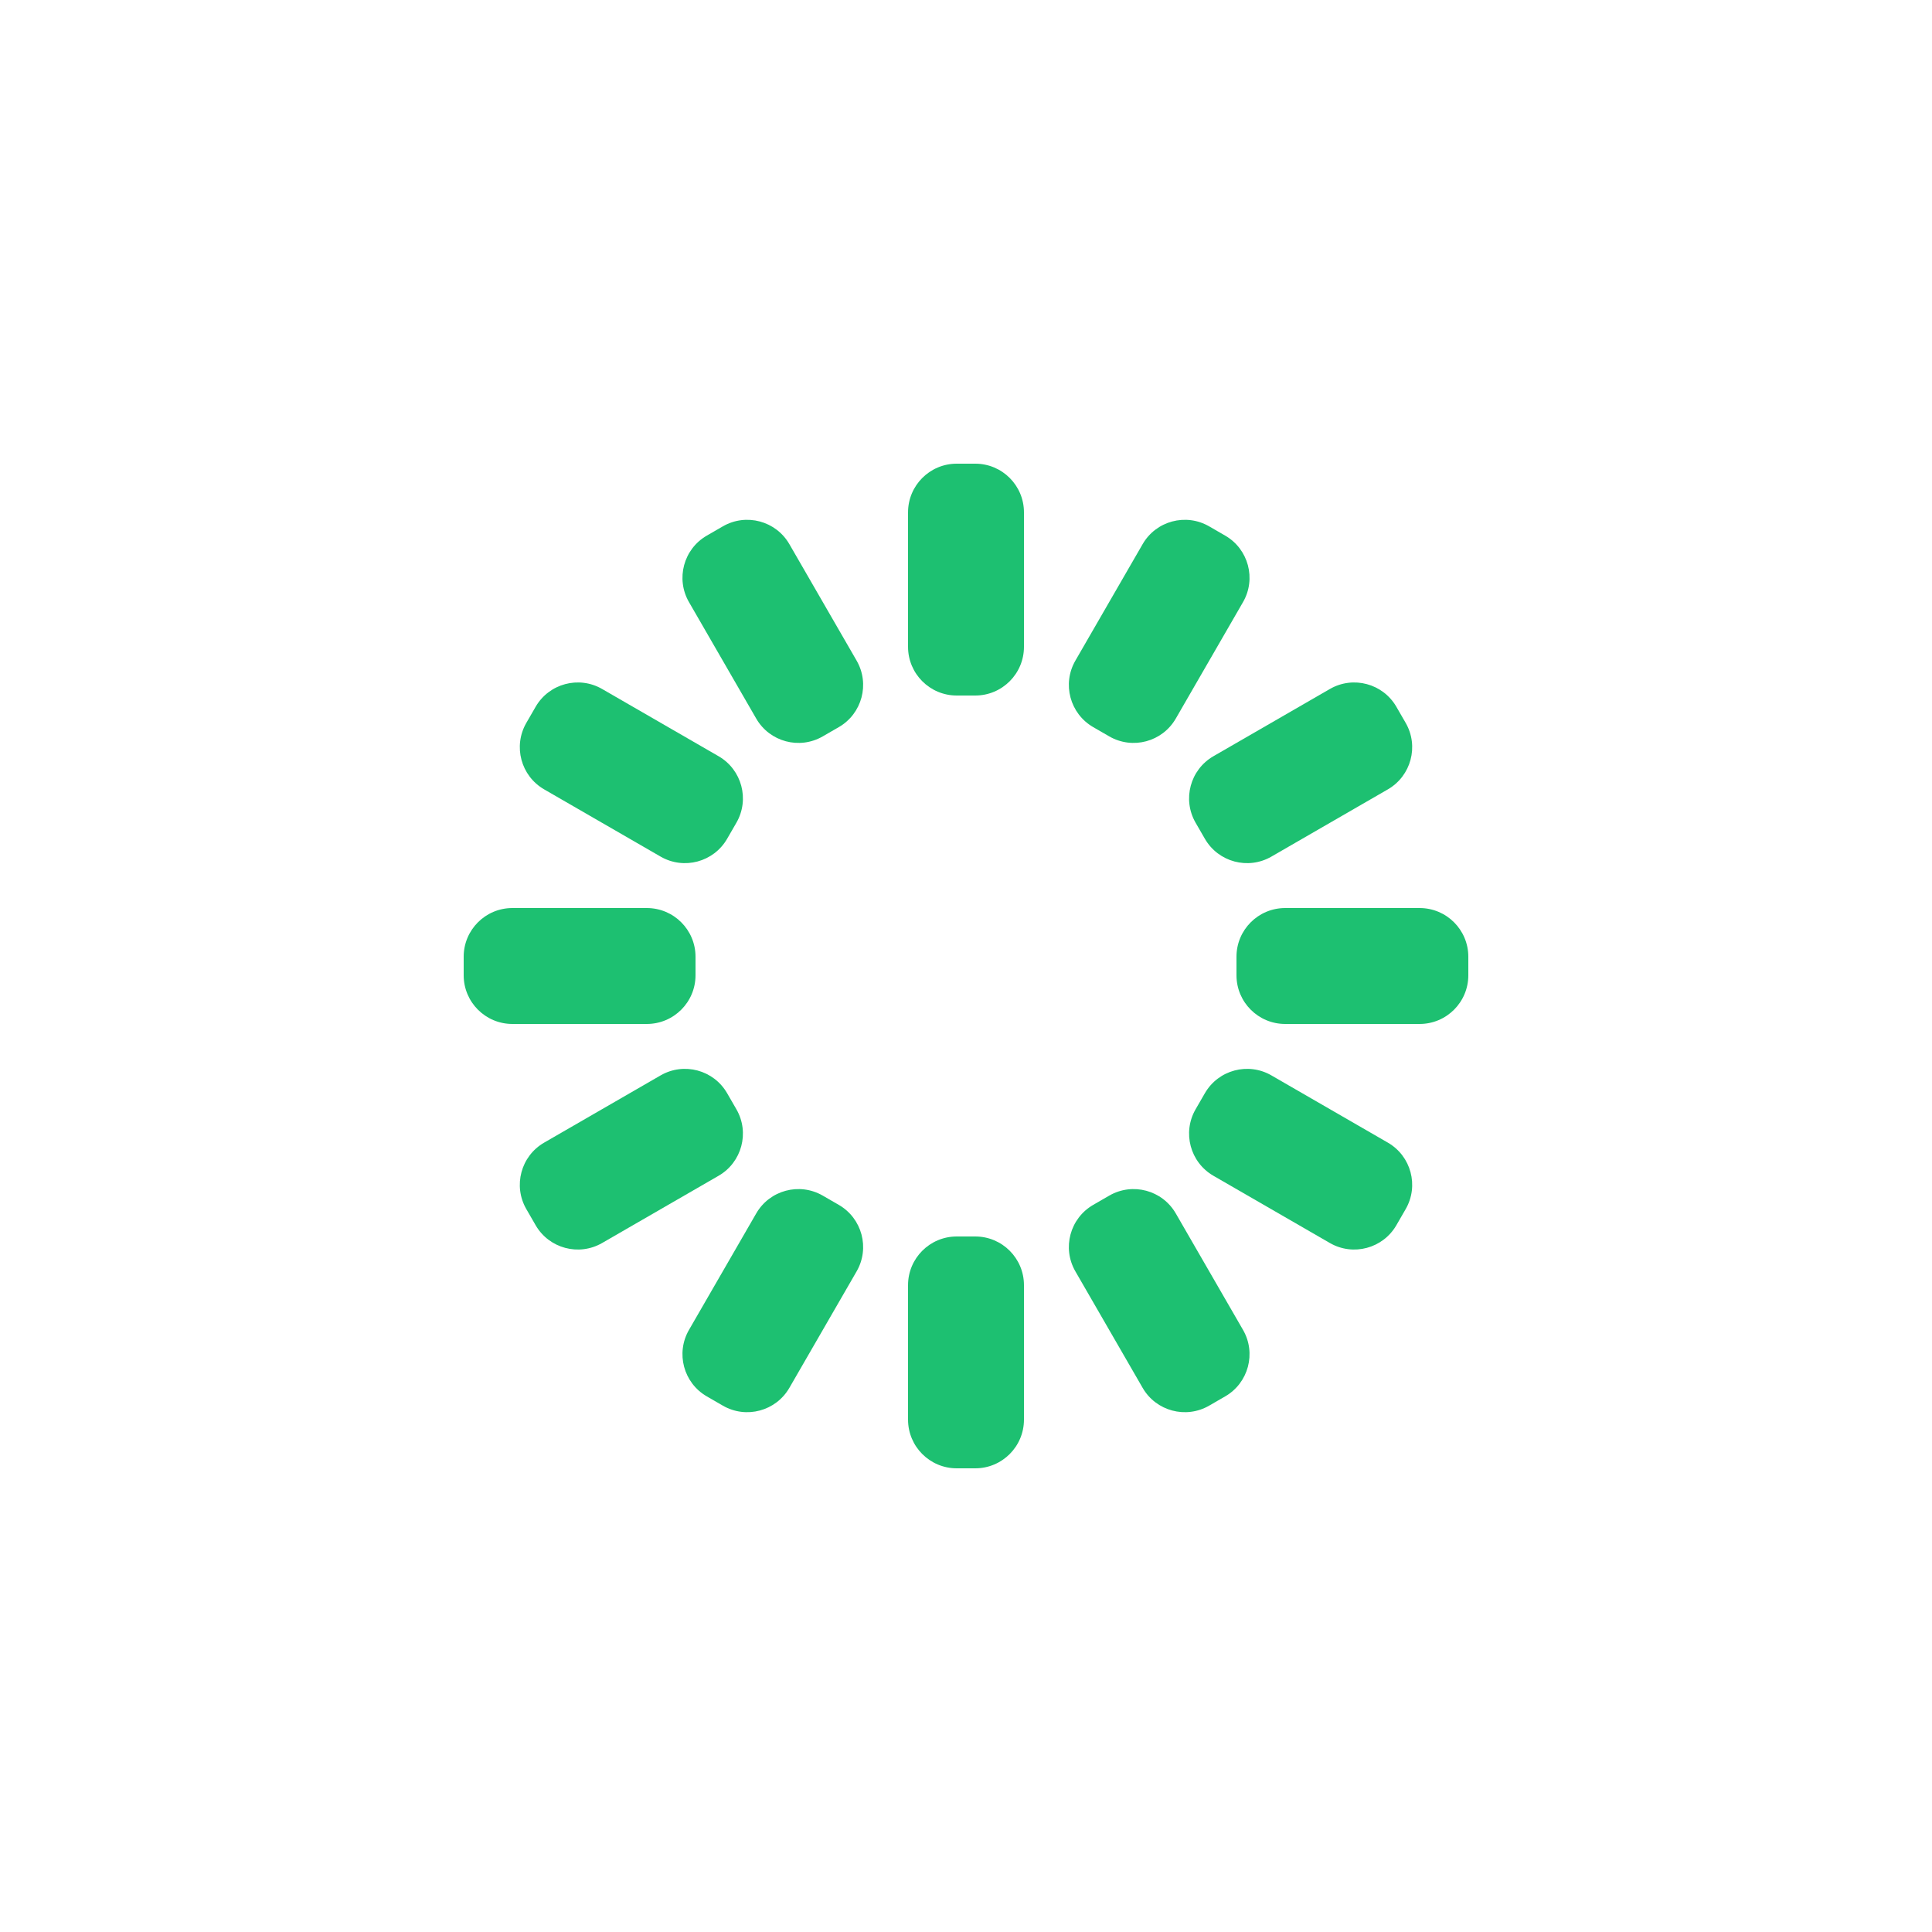
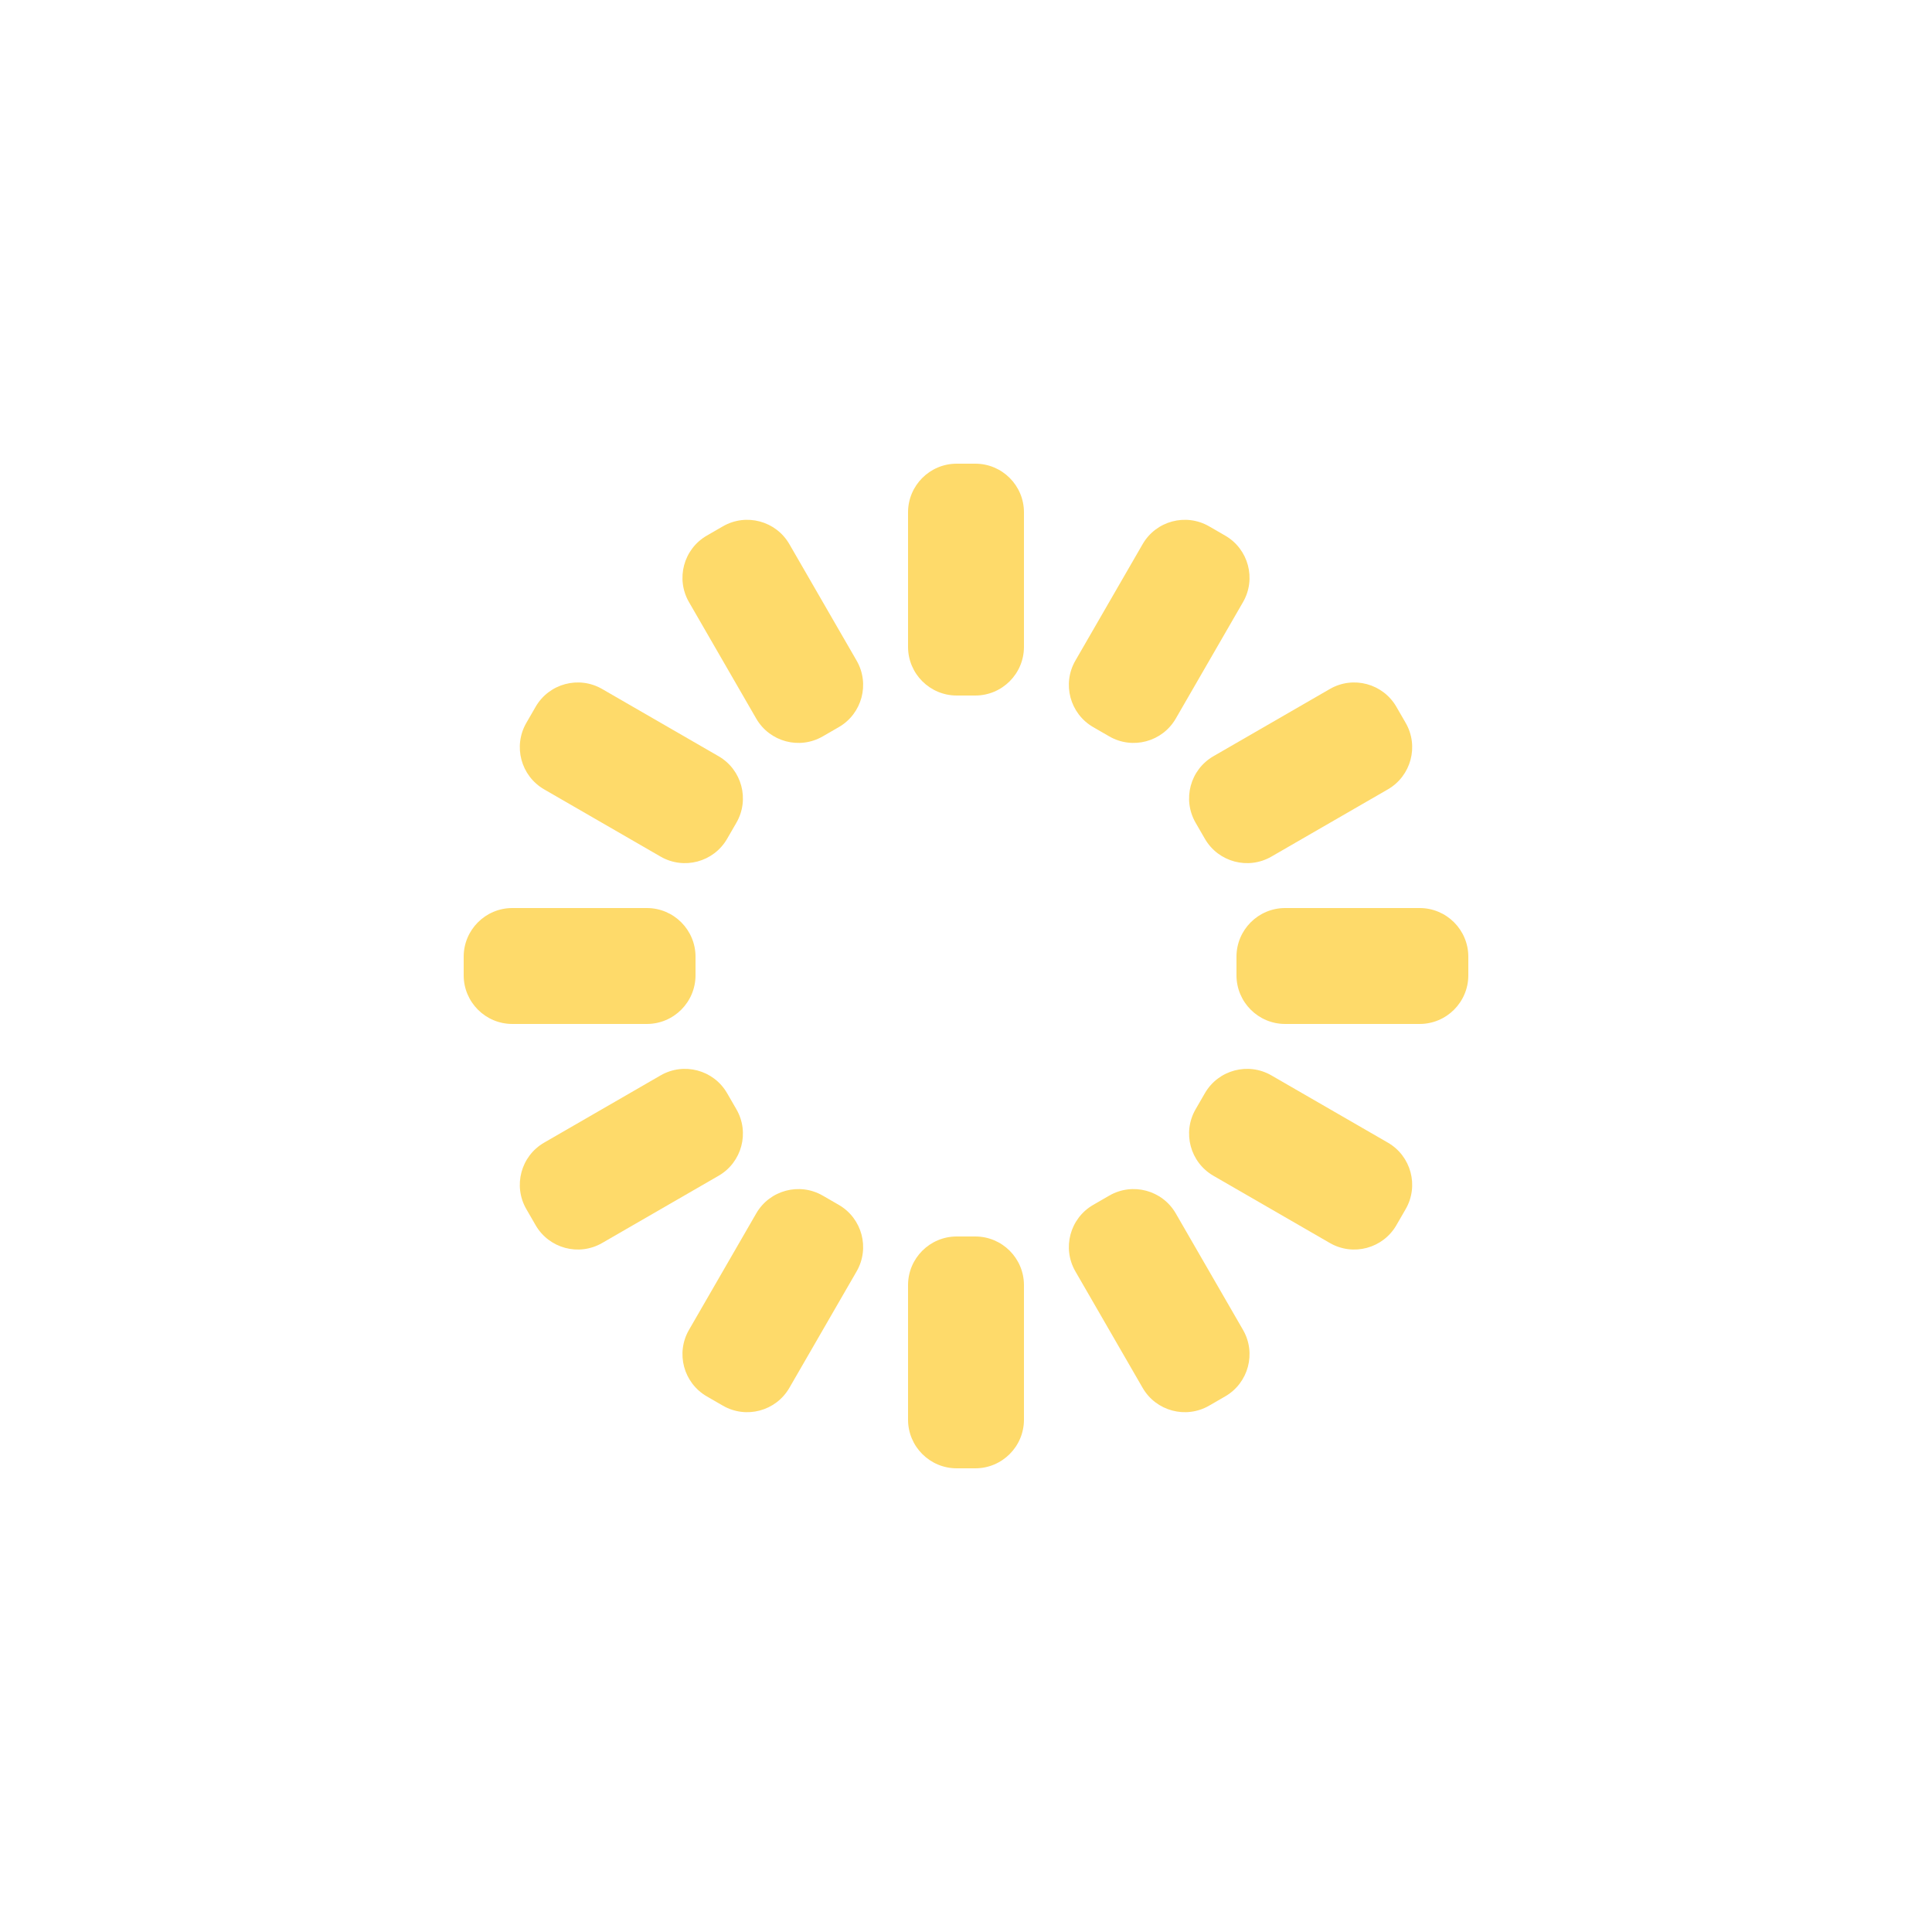
<svg xmlns="http://www.w3.org/2000/svg" style="margin:auto;background:transparent;display:block;" width="200px" height="200px" viewBox="0 0 100 100" preserveAspectRatio="xMidYMid">
  <g transform="rotate(0 50 50)">
-     <rect x="47" y="24" rx="2.52" ry="2.52" width="6" height="12" fill="#1dc071">
+     <rect x="47" y="24" rx="2.52" ry="2.52" width="6" height="12" fill="#feda6a">
      <animate attributeName="opacity" values="1;0" keyTimes="0;1" dur="1s" begin="-0.917s" repeatCount="indefinite" />
    </rect>
  </g>
  <g transform="rotate(30 50 50)">
-     <rect x="47" y="24" rx="2.52" ry="2.52" width="6" height="12" fill="#1dc071">
+     <rect x="47" y="24" rx="2.52" ry="2.52" width="6" height="12" fill="#feda6a">
      <animate attributeName="opacity" values="1;0" keyTimes="0;1" dur="1s" begin="-0.833s" repeatCount="indefinite" />
    </rect>
  </g>
  <g transform="rotate(60 50 50)">
-     <rect x="47" y="24" rx="2.52" ry="2.52" width="6" height="12" fill="#1dc071">
+     <rect x="47" y="24" rx="2.52" ry="2.52" width="6" height="12" fill="#feda6a">
      <animate attributeName="opacity" values="1;0" keyTimes="0;1" dur="1s" begin="-0.75s" repeatCount="indefinite" />
    </rect>
  </g>
  <g transform="rotate(90 50 50)">
-     <rect x="47" y="24" rx="2.52" ry="2.52" width="6" height="12" fill="#1dc071">
+     <rect x="47" y="24" rx="2.52" ry="2.52" width="6" height="12" fill="#feda6a">
      <animate attributeName="opacity" values="1;0" keyTimes="0;1" dur="1s" begin="-0.667s" repeatCount="indefinite" />
    </rect>
  </g>
  <g transform="rotate(120 50 50)">
-     <rect x="47" y="24" rx="2.52" ry="2.52" width="6" height="12" fill="#1dc071">
+     <rect x="47" y="24" rx="2.52" ry="2.52" width="6" height="12" fill="#feda6a">
      <animate attributeName="opacity" values="1;0" keyTimes="0;1" dur="1s" begin="-0.583s" repeatCount="indefinite" />
    </rect>
  </g>
  <g transform="rotate(150 50 50)">
-     <rect x="47" y="24" rx="2.52" ry="2.52" width="6" height="12" fill="#1dc071">
+     <rect x="47" y="24" rx="2.52" ry="2.52" width="6" height="12" fill="#feda6a">
      <animate attributeName="opacity" values="1;0" keyTimes="0;1" dur="1s" begin="-0.5s" repeatCount="indefinite" />
    </rect>
  </g>
  <g transform="rotate(180 50 50)">
-     <rect x="47" y="24" rx="2.52" ry="2.52" width="6" height="12" fill="#1dc071">
+     <rect x="47" y="24" rx="2.52" ry="2.52" width="6" height="12" fill="#feda6a">
      <animate attributeName="opacity" values="1;0" keyTimes="0;1" dur="1s" begin="-0.417s" repeatCount="indefinite" />
    </rect>
  </g>
  <g transform="rotate(210 50 50)">
-     <rect x="47" y="24" rx="2.52" ry="2.52" width="6" height="12" fill="#1dc071">
+     <rect x="47" y="24" rx="2.52" ry="2.52" width="6" height="12" fill="#feda6a">
      <animate attributeName="opacity" values="1;0" keyTimes="0;1" dur="1s" begin="-0.333s" repeatCount="indefinite" />
    </rect>
  </g>
  <g transform="rotate(240 50 50)">
-     <rect x="47" y="24" rx="2.52" ry="2.52" width="6" height="12" fill="#1dc071">
+     <rect x="47" y="24" rx="2.52" ry="2.52" width="6" height="12" fill="#feda6a">
      <animate attributeName="opacity" values="1;0" keyTimes="0;1" dur="1s" begin="-0.25s" repeatCount="indefinite" />
    </rect>
  </g>
  <g transform="rotate(270 50 50)">
-     <rect x="47" y="24" rx="2.52" ry="2.52" width="6" height="12" fill="#1dc071">
+     <rect x="47" y="24" rx="2.52" ry="2.52" width="6" height="12" fill="#feda6a">
      <animate attributeName="opacity" values="1;0" keyTimes="0;1" dur="1s" begin="-0.167s" repeatCount="indefinite" />
    </rect>
  </g>
  <g transform="rotate(300 50 50)">
-     <rect x="47" y="24" rx="2.52" ry="2.52" width="6" height="12" fill="#1dc071">
+     <rect x="47" y="24" rx="2.52" ry="2.52" width="6" height="12" fill="#feda6a">
      <animate attributeName="opacity" values="1;0" keyTimes="0;1" dur="1s" begin="-0.083s" repeatCount="indefinite" />
    </rect>
  </g>
  <g transform="rotate(330 50 50)">
-     <rect x="47" y="24" rx="2.52" ry="2.52" width="6" height="12" fill="#1dc071">
+     <rect x="47" y="24" rx="2.52" ry="2.52" width="6" height="12" fill="#feda6a">
      <animate attributeName="opacity" values="1;0" keyTimes="0;1" dur="1s" begin="0s" repeatCount="indefinite" />
    </rect>
  </g>
</svg>
